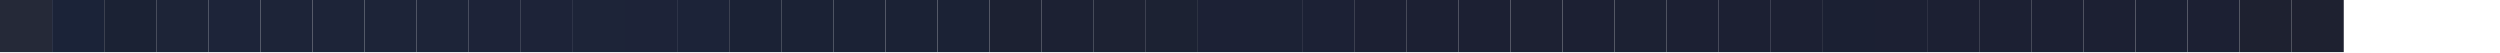
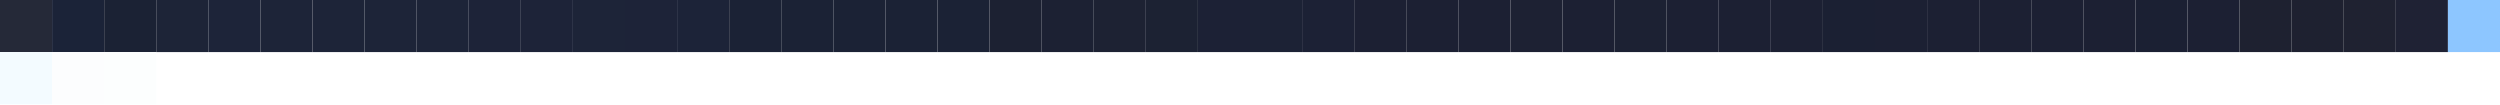
- <svg xmlns="http://www.w3.org/2000/svg" width="480" height="10">
+ <svg xmlns="http://www.w3.org/2000/svg" width="480" height="20">
  <rect x="0" y="0" width="10" height="10" fill="rgb(37,41,56)" />
  <rect x="10" y="0" width="10" height="10" fill="rgb(27,35,56)" />
  <rect x="20" y="0" width="10" height="10" fill="rgb(27,34,52)" />
  <rect x="30" y="0" width="10" height="10" fill="rgb(29,36,55)" />
  <rect x="40" y="0" width="10" height="10" fill="rgb(29,36,57)" />
  <rect x="50" y="0" width="10" height="10" fill="rgb(29,36,56)" />
  <rect x="60" y="0" width="10" height="10" fill="rgb(29,36,56)" />
  <rect x="70" y="0" width="10" height="10" fill="rgb(29,36,56)" />
  <rect x="80" y="0" width="10" height="10" fill="rgb(29,36,56)" />
  <rect x="90" y="0" width="10" height="10" fill="rgb(29,35,56)" />
  <rect x="100" y="0" width="10" height="10" fill="rgb(29,35,56)" />
  <rect x="110" y="0" width="10" height="10" fill="rgb(29,36,56)" />
  <rect x="120" y="0" width="10" height="10" fill="rgb(29,35,56)" />
  <rect x="130" y="0" width="10" height="10" fill="rgb(28,35,56)" />
  <rect x="140" y="0" width="10" height="10" fill="rgb(27,34,53)" />
  <rect x="150" y="0" width="10" height="10" fill="rgb(27,34,53)" />
  <rect x="160" y="0" width="10" height="10" fill="rgb(27,34,53)" />
  <rect x="170" y="0" width="10" height="10" fill="rgb(27,34,53)" />
  <rect x="180" y="0" width="10" height="10" fill="rgb(27,34,53)" />
  <rect x="190" y="0" width="10" height="10" fill="rgb(28,33,50)" />
  <rect x="200" y="0" width="10" height="10" fill="rgb(28,33,51)" />
  <rect x="210" y="0" width="10" height="10" fill="rgb(29,34,51)" />
  <rect x="220" y="0" width="10" height="10" fill="rgb(28,34,51)" />
  <rect x="230" y="0" width="10" height="10" fill="rgb(28,33,53)" />
  <rect x="240" y="0" width="10" height="10" fill="rgb(28,34,53)" />
  <rect x="250" y="0" width="10" height="10" fill="rgb(28,33,53)" />
  <rect x="260" y="0" width="10" height="10" fill="rgb(28,32,51)" />
  <rect x="270" y="0" width="10" height="10" fill="rgb(28,32,51)" />
  <rect x="280" y="0" width="10" height="10" fill="rgb(28,32,51)" />
  <rect x="290" y="0" width="10" height="10" fill="rgb(29,33,51)" />
  <rect x="300" y="0" width="10" height="10" fill="rgb(28,32,51)" />
  <rect x="310" y="0" width="10" height="10" fill="rgb(28,33,51)" />
  <rect x="320" y="0" width="10" height="10" fill="rgb(28,32,51)" />
  <rect x="330" y="0" width="10" height="10" fill="rgb(28,32,51)" />
  <rect x="340" y="0" width="10" height="10" fill="rgb(28,32,51)" />
  <rect x="350" y="0" width="10" height="10" fill="rgb(27,32,51)" />
  <rect x="360" y="0" width="10" height="10" fill="rgb(28,32,51)" />
  <rect x="370" y="0" width="10" height="10" fill="rgb(28,32,51)" />
  <rect x="380" y="0" width="10" height="10" fill="rgb(28,32,51)" />
  <rect x="390" y="0" width="10" height="10" fill="rgb(28,32,51)" />
  <rect x="400" y="0" width="10" height="10" fill="rgb(28,32,51)" />
  <rect x="410" y="0" width="10" height="10" fill="rgb(27,32,51)" />
  <rect x="420" y="0" width="10" height="10" fill="rgb(28,32,51)" />
  <rect x="430" y="0" width="10" height="10" fill="rgb(30,33,48)" />
  <rect x="440" y="0" width="10" height="10" fill="rgb(30,33,48)" />
+   <rect x="450" y="0" width="10" height="10" fill="rgb(31,34,49)" />
+   <rect x="460" y="0" width="10" height="10" fill="rgb(31,34,52)" />
+   <rect x="470" y="0" width="10" height="10" fill="rgb(141,198,255)" />
+   <rect x="0" y="10" width="10" height="10" fill="rgb(243,251,255)" />
+   <rect x="10" y="10" width="10" height="10" fill="rgb(252,253,254)" />
+   <rect x="20" y="10" width="10" height="10" fill="rgb(252,254,254)" />
</svg>
